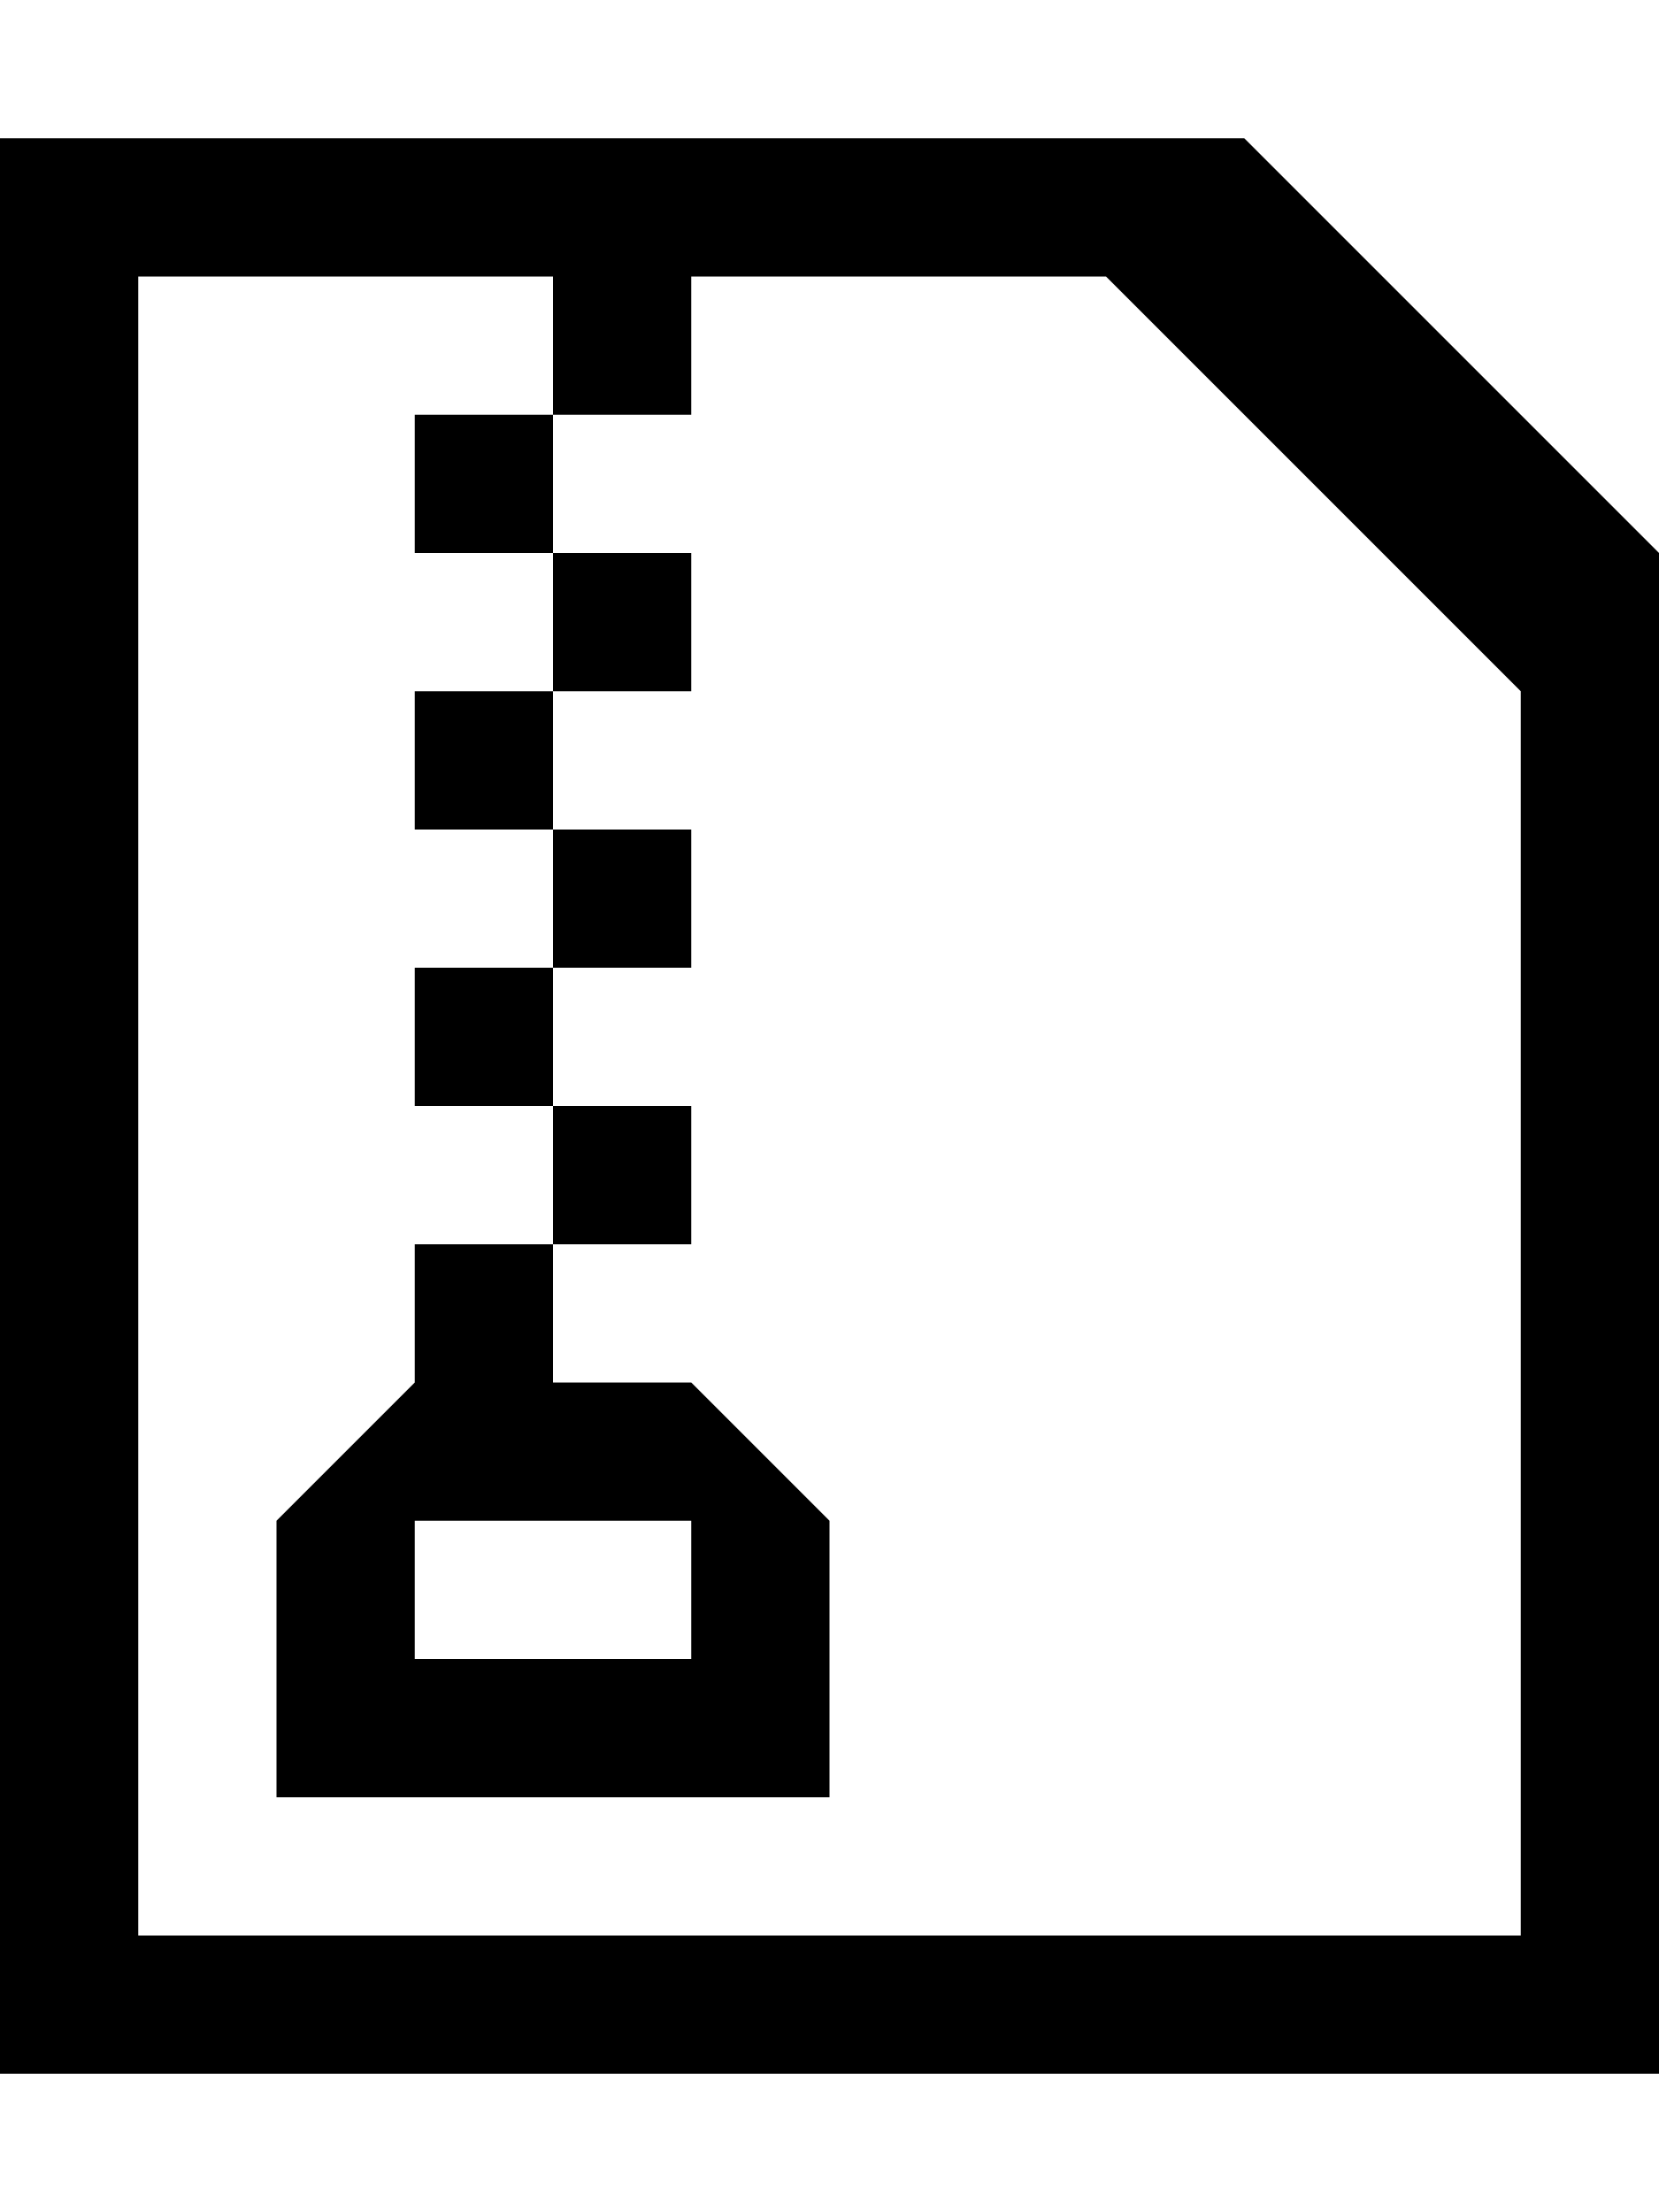
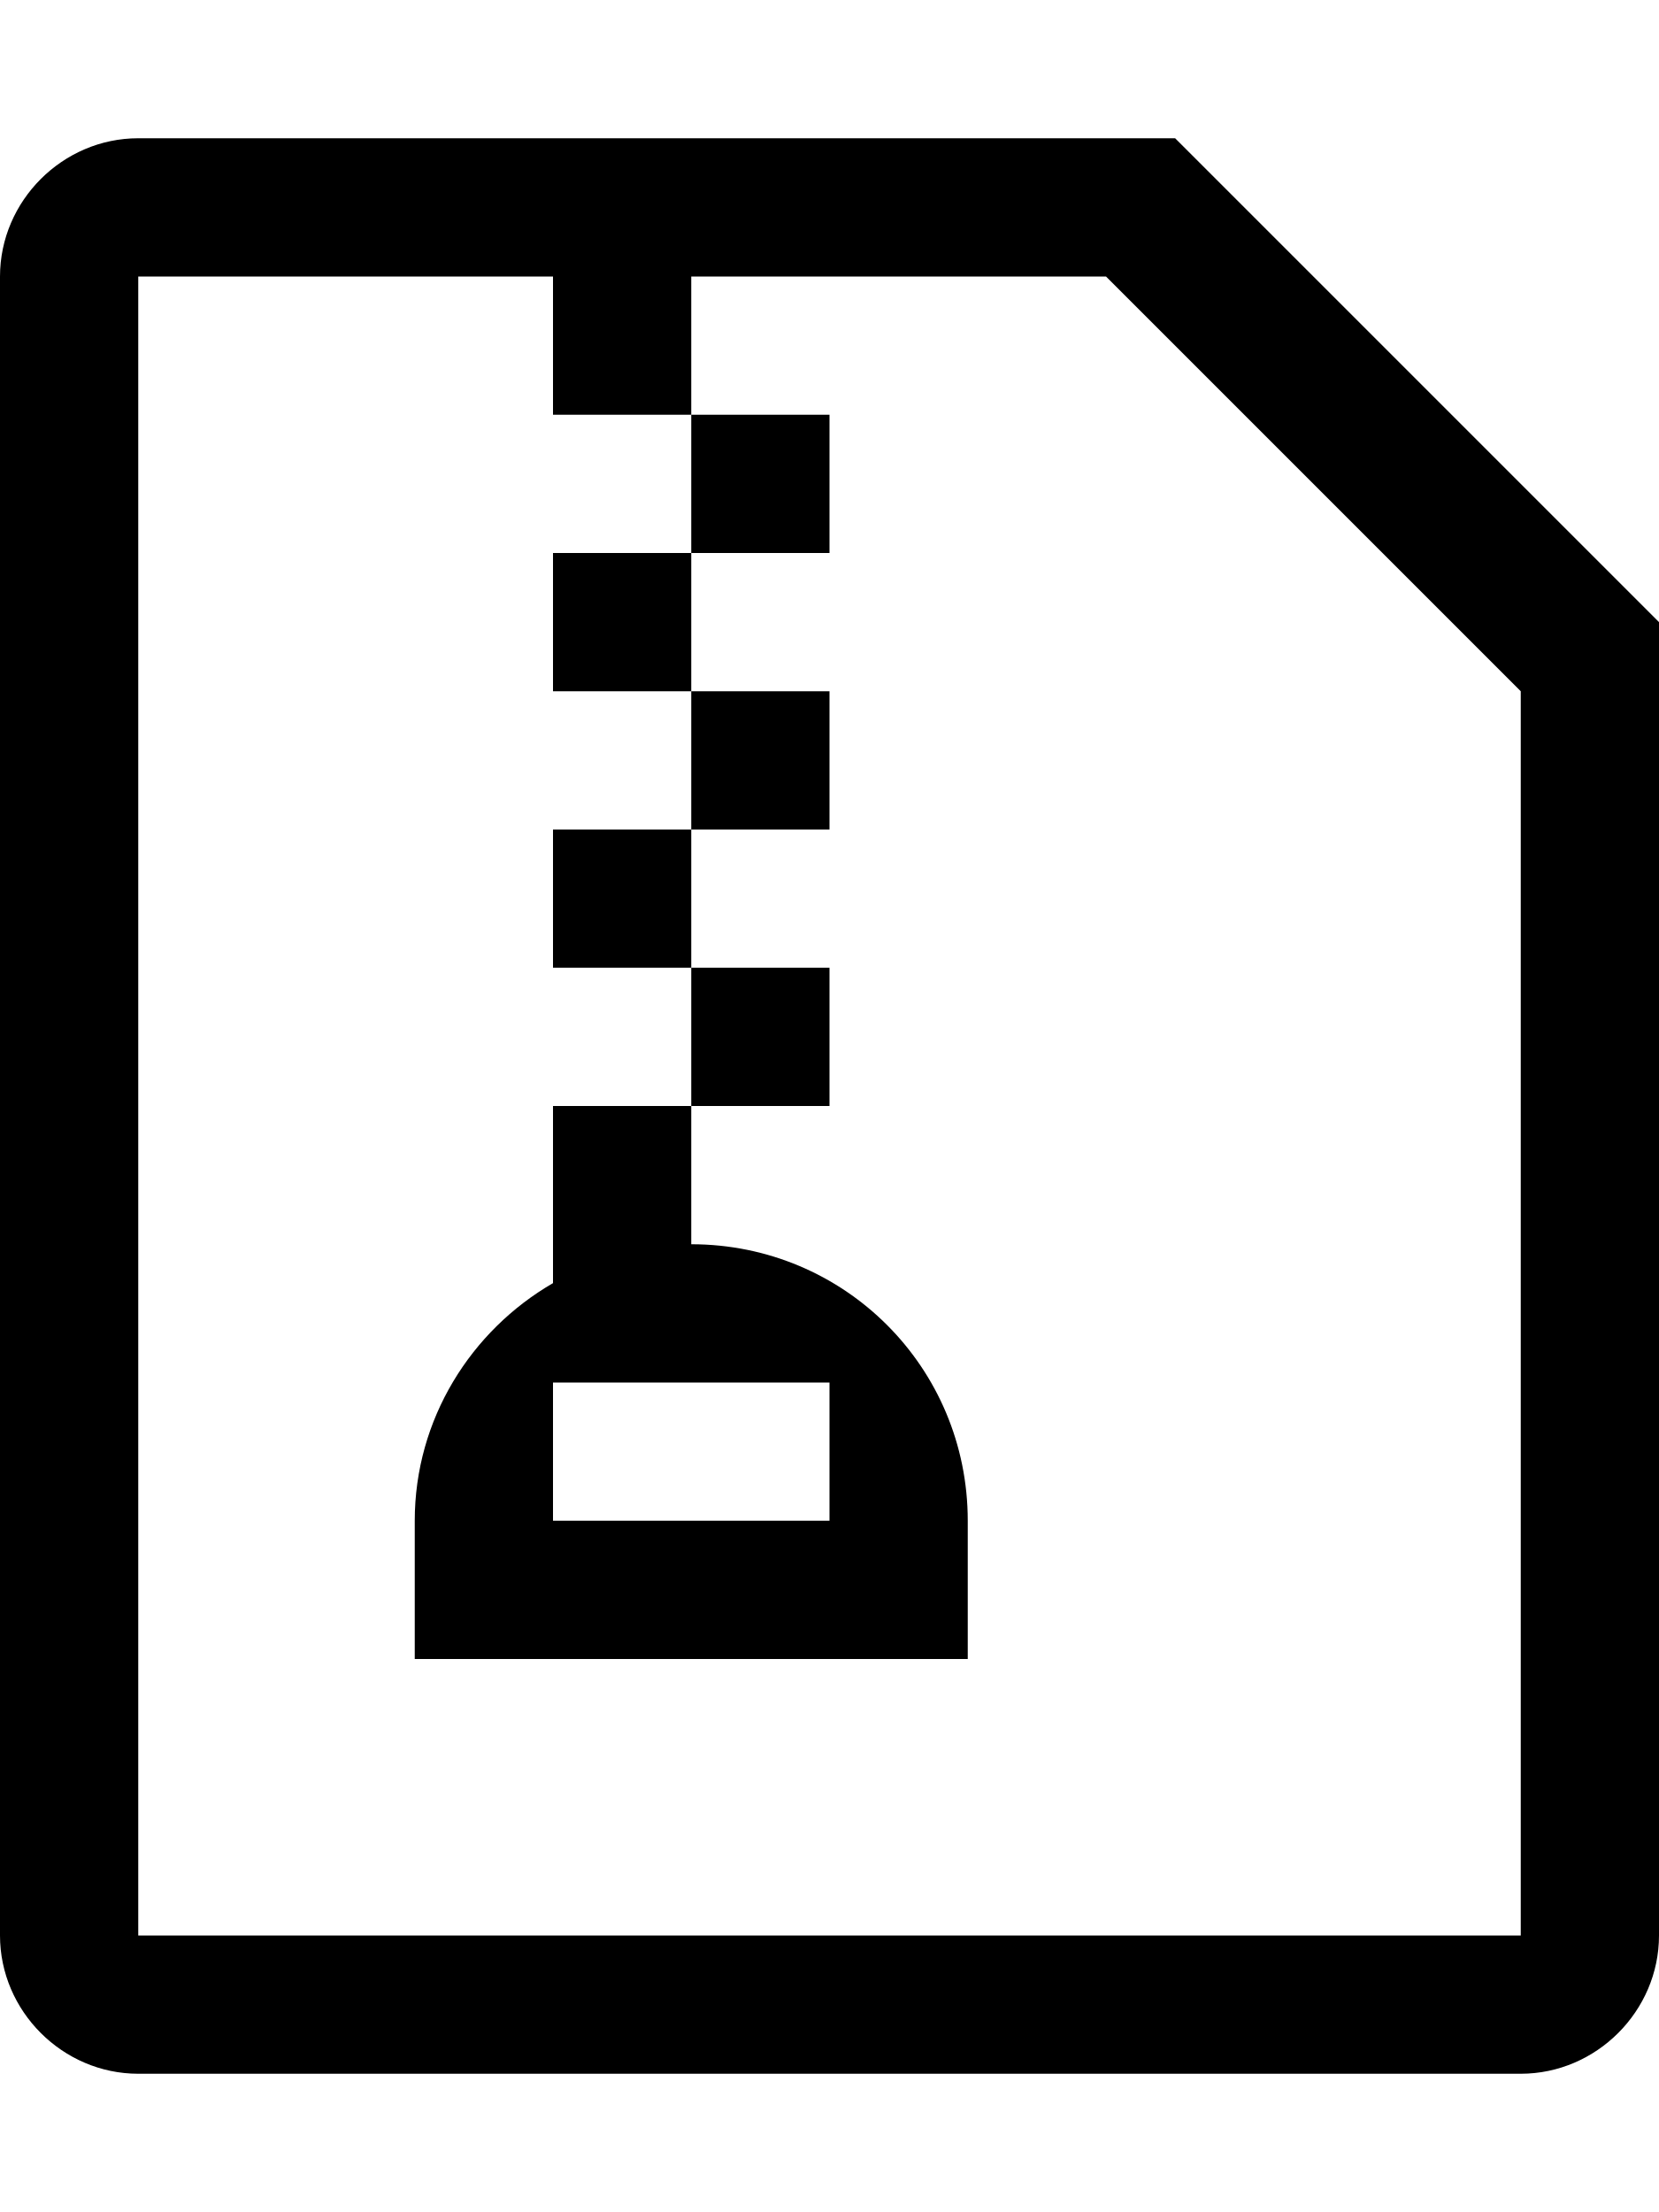
<svg xmlns="http://www.w3.org/2000/svg" height="1024" width="768">
-   <path d="M320 576v-64h-64v64H320zM320 448v-64h-64v64H320zM320 320v-64h-64v64H320zM192 384h64v-64h-64V384zM576 64H0v896h768V256L576 64zM704 896H64V128h192v64h64v-64h192l192 192V896zM192 256h64v-64h-64V256zM192 512h64v-64h-64V512zM192 640l-64 64v128h256V704l-64-64h-64v-64h-64V640zM320 704v64H192v-64H320z" />
+   <path d="M544 64H64C29 64 0 93 0 128v768c0 35 29 64 64 64h640c35 0 64-29 64-64V288L544 64z m160 832H64V128h192v64h64v-64h192l192 192v576zM320 256v-64h64v64h-64z m-64 0h64v64h-64v-64z m64 128v-64h64v64h-64z m-64 0h64v64h-64v-64z m64 128v-64h64v64h-64z m-64 82c-38 22-64 63-64 110v64h256v-64c0-71-57-128-128-128v-64h-64v82z m128 46v64H256v-64h128z" />
</svg>
